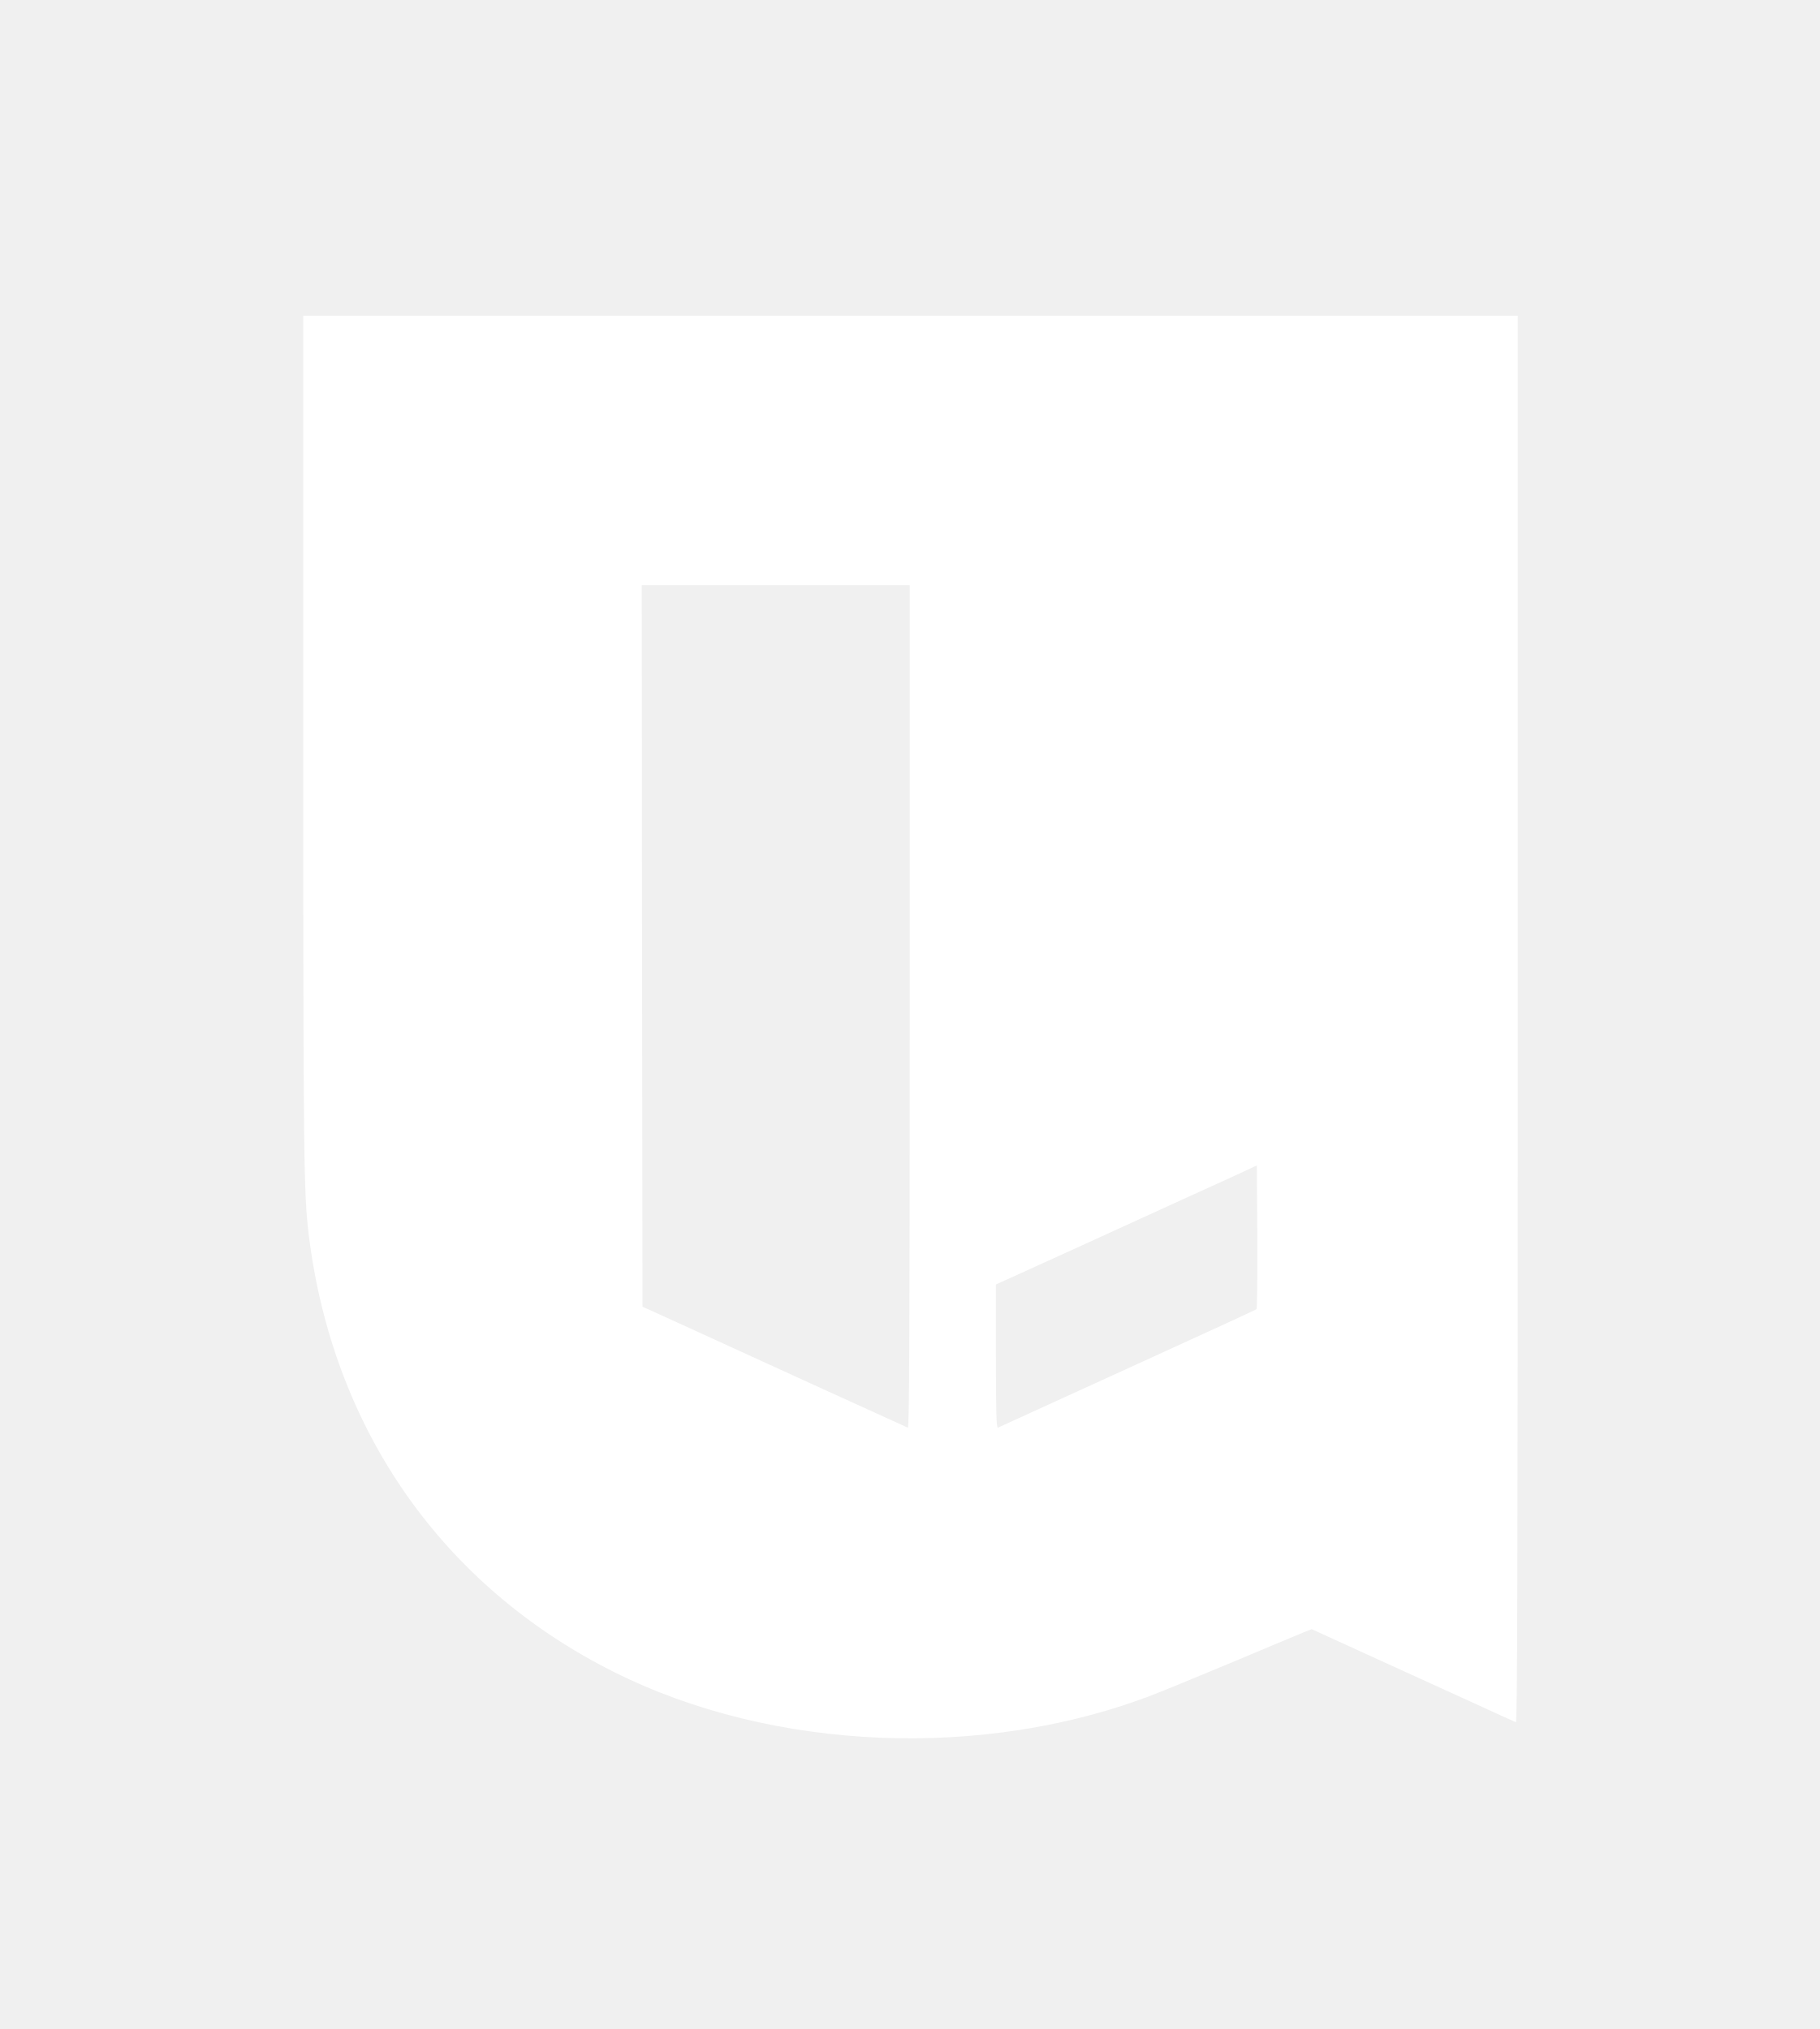
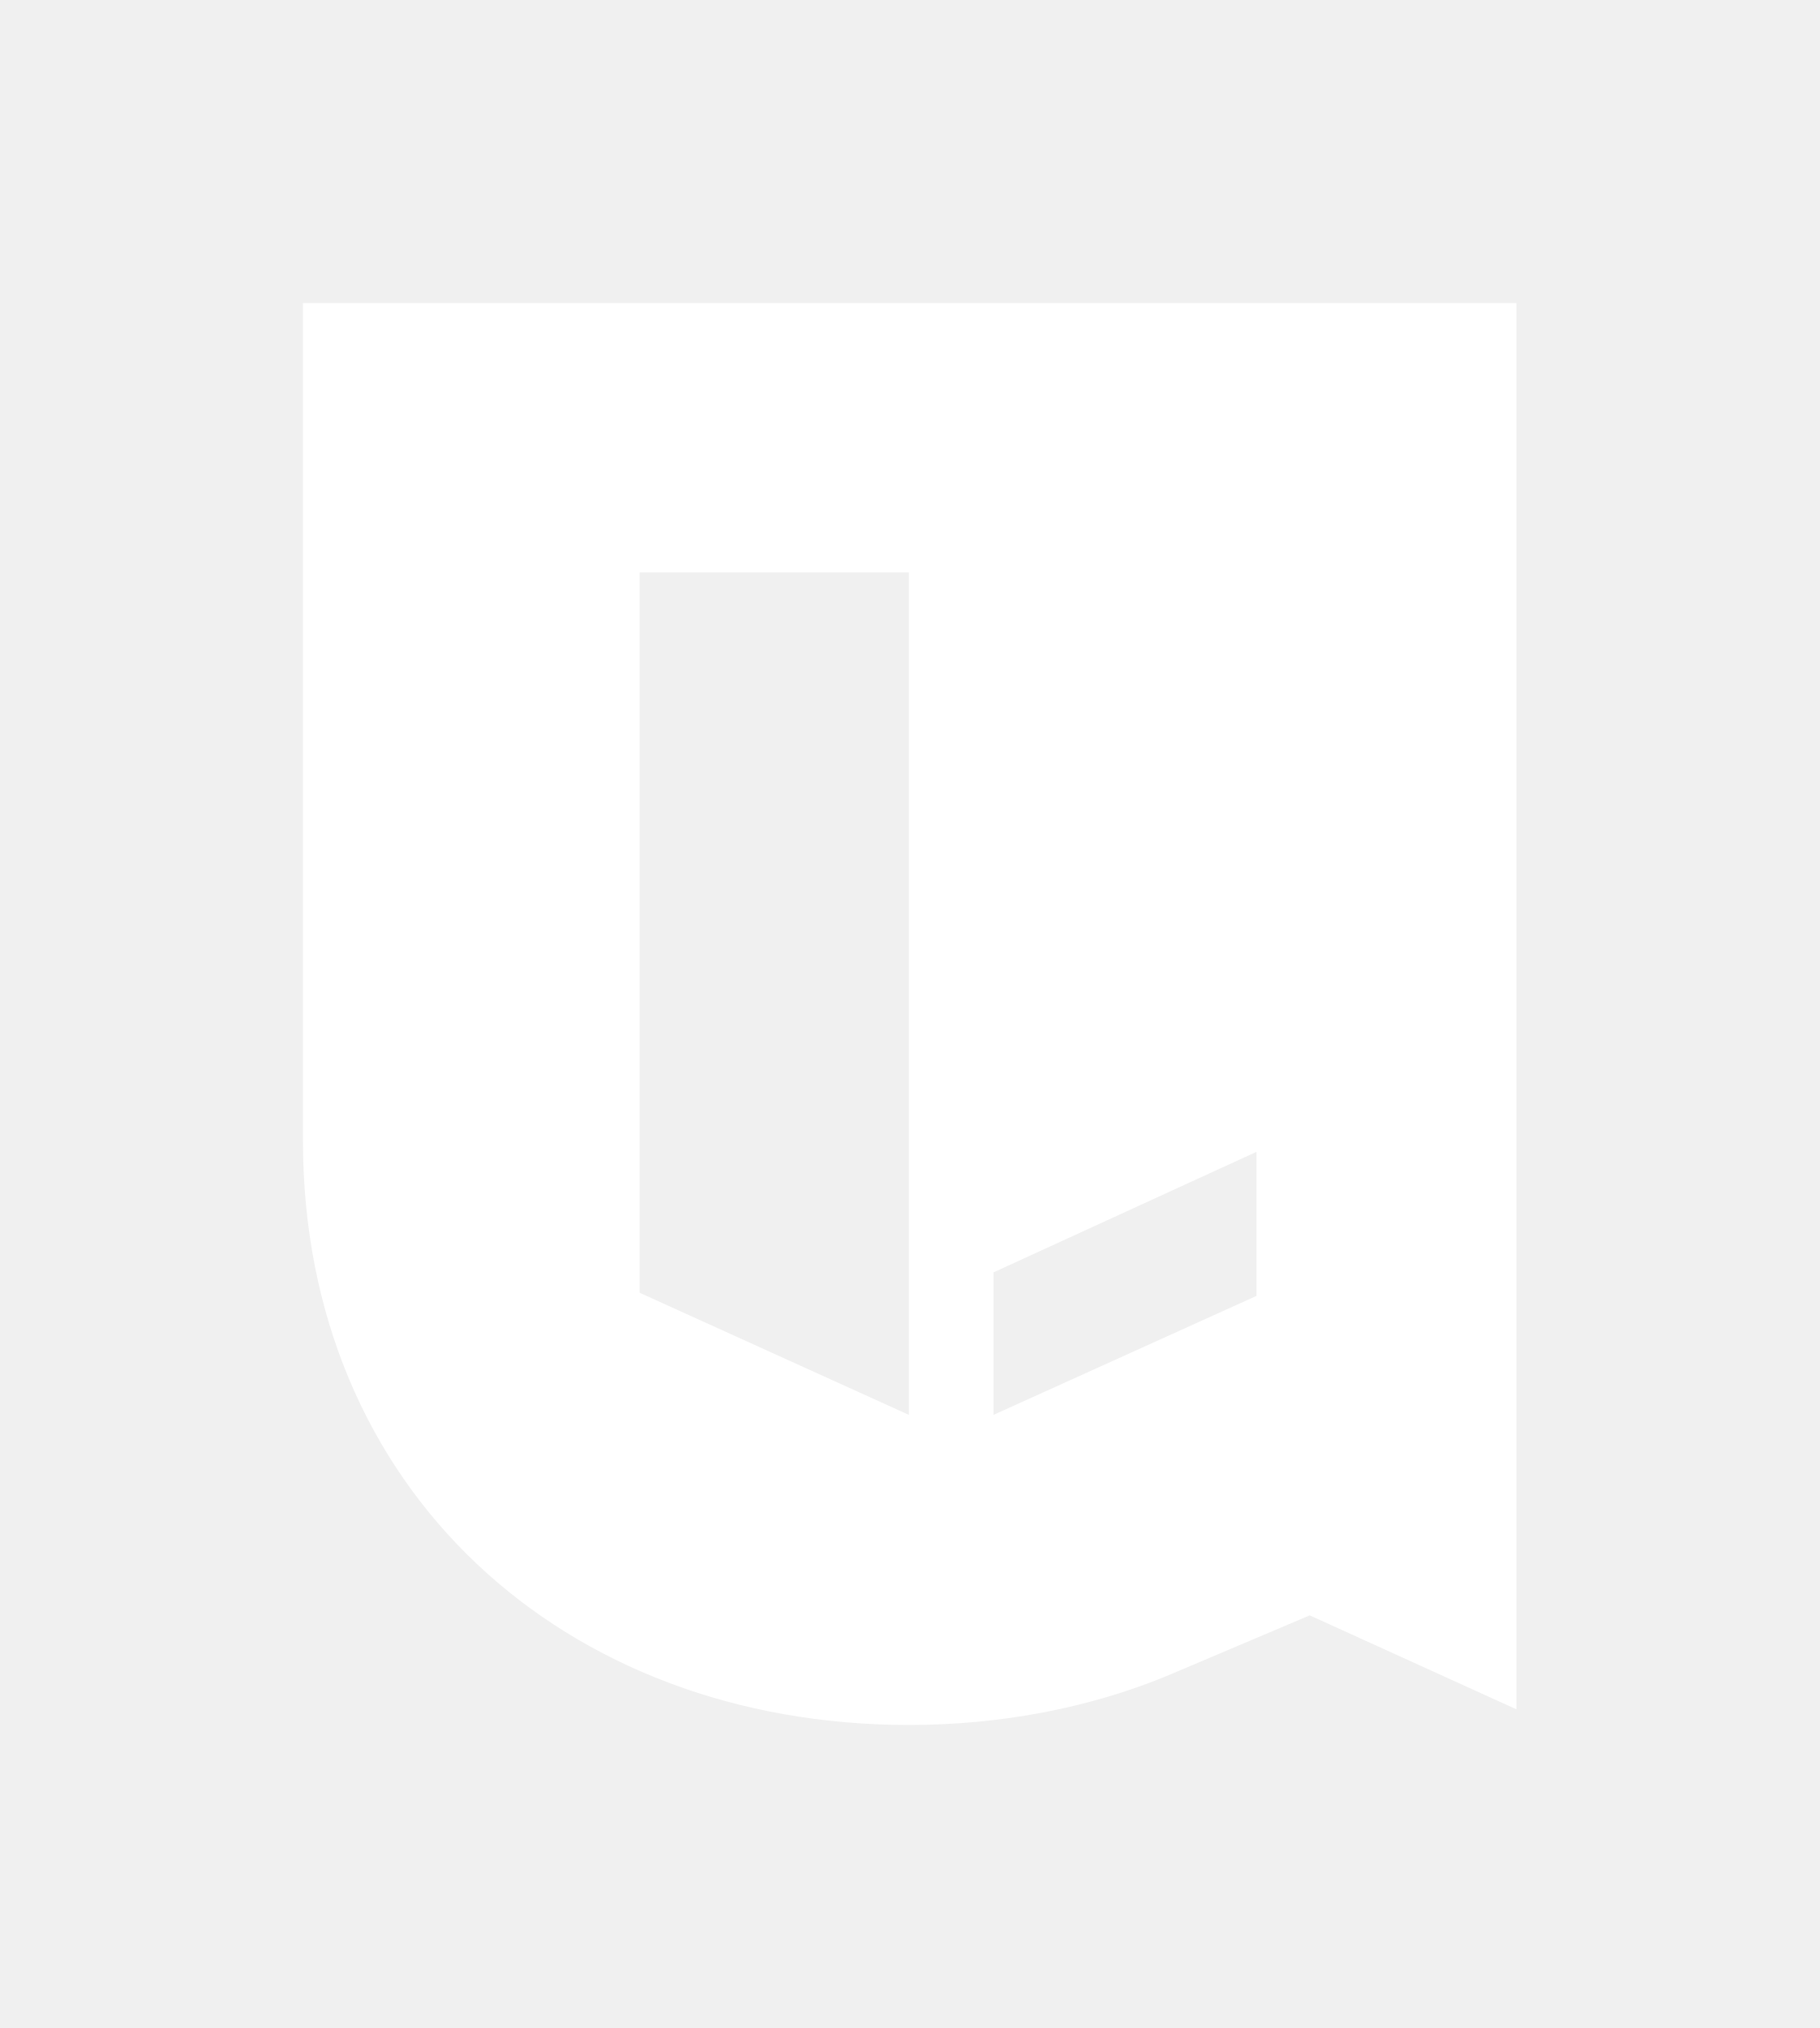
- <svg xmlns="http://www.w3.org/2000/svg" version="1.1" preserveAspectRatio="xMidYMid meet" viewBox="-19.35 -19.35 116.1 129.5">
-   <g fill="white">
-     <path d="M0.0,27.77 c0.0,26.84 0.03,29.04 0.35,31.68 1.52,12.39 8.5,22.41 19.45,27.9 10.16,5.1 23.69,5.65 34.55,1.42 0.77,-0.3 3.09,-1.26 5.15,-2.12 2.06,-0.87 4.0,-1.68 4.3,-1.8 l0.55,-0.22 3.7,1.69 c2.04,0.93 4.94,2.25 6.45,2.94 1.51,0.7 2.81,1.28 2.88,1.31 0.09,0.04 0.12,-8.97 0.12,-44.86 l0.0,-44.91 -38.75,-0.0 -38.75,-0.0 0.0,26.97z m38.7,17.14 c0.0,21.49 -0.03,26.9 -0.12,26.86 -0.07,-0.03 -2.76,-1.25 -5.98,-2.72 -3.22,-1.47 -7.0,-3.2 -8.4,-3.84 l-2.55,-1.16 -0.03,-23.03 -0.02,-23.02 8.55,-0.0 8.55,-0.0 0.0,26.91z m22.13,19.3 c-0.05,0.04 -2.91,1.36 -6.38,2.94 -3.46,1.58 -7.13,3.25 -8.15,3.72 -1.02,0.47 -1.91,0.87 -1.97,0.9 -0.1,0.04 -0.13,-0.91 -0.13,-4.55 l0.0,-4.59 1.13,-0.51 c0.61,-0.28 2.76,-1.26 4.77,-2.17 2.01,-0.92 4.93,-2.25 6.5,-2.97 1.57,-0.71 3.17,-1.44 3.55,-1.62 l0.7,-0.33 0.03,4.56 c0.01,2.5 -0.01,4.58 -0.05,4.62z" />
-   </g>
+ <svg xmlns="http://www.w3.org/2000/svg" version="1.1" preserveAspectRatio="xMidYMid meet" viewBox="-19.35 -19.35 116.2 129.5">
+   <path fill="#ffffff" d="M77.5 0l-77.5 0 0 53.5c0 22.3 16.7 37.3 38.7 37.3 5.9 0 11.5-1.1 16.4-3.1l9.2-3.9 13.2 6zm-38.8 71l-17.2-7.8 0-46 17.2 0zm22.2-7.6l-16.8 7.6 0-9.1 16.8-7.7z" />
</svg>
